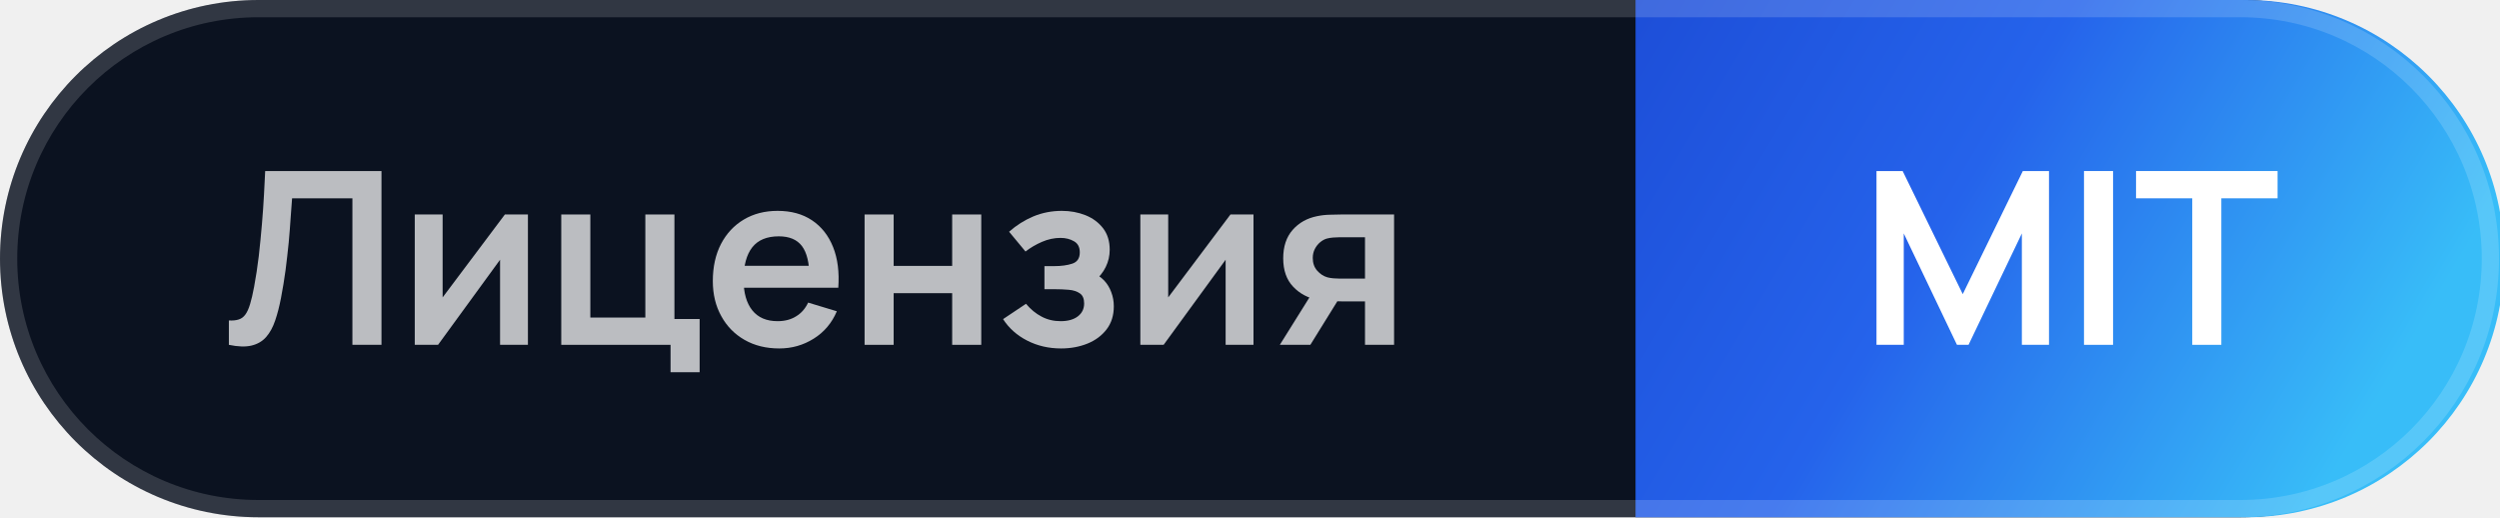
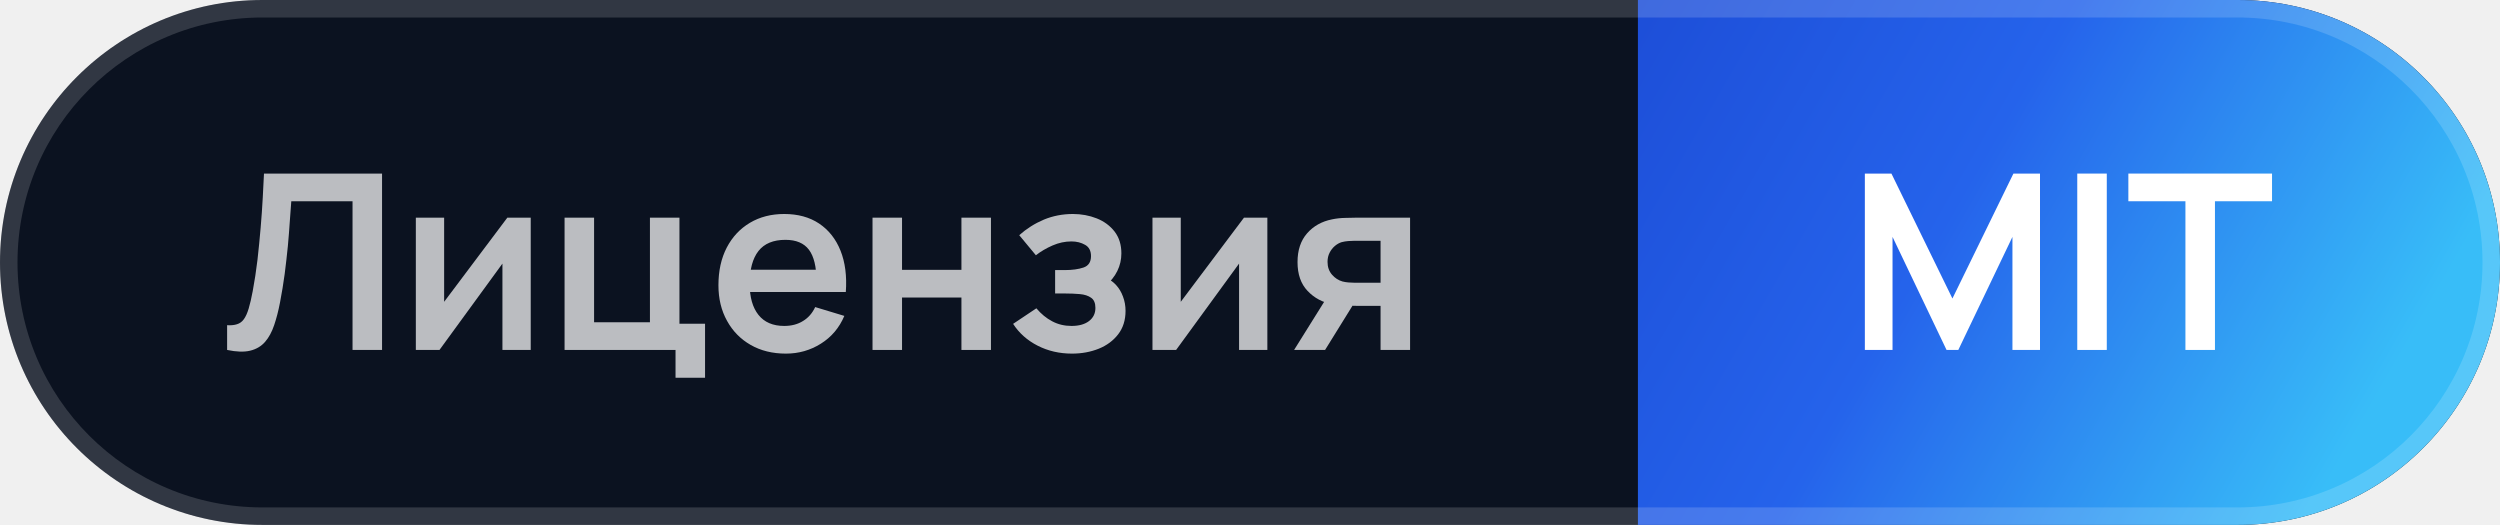
- <svg xmlns="http://www.w3.org/2000/svg" width="145" height="30" viewBox="0 0 145 30" role="img" aria-labelledby="t d">
+ <svg xmlns="http://www.w3.org/2000/svg" width="142.88" height="30" viewBox="0 0 142.88 30" role="img" aria-labelledby="t d">
  <defs>
    <linearGradient id="cta" x1="0" y1="0" x2="1" y2="0.35">
      <stop offset="0" stop-color="#1D4ED8" />
      <stop offset=".45" stop-color="#2563EB" />
      <stop offset="1.4" stop-color="#38BDF8" />
    </linearGradient>
    <path id="M-uni041B" d="M40 0V202Q88 199 121 210Q154 220 176 250Q199 281 216 338Q233 394 249 480Q272 603 288 736Q303 870 314 1000Q325 1129 331 1243Q337 1357 341 1440H1305V0H1064V1214H564Q559 1147 552 1052Q546 958 536 848Q525 738 510 620Q494 502 472 388Q452 284 424 202Q396 119 350 66Q303 12 228 -6Q154 -24 40 0Z" />
    <path id="M-uni0438" d="M1076 1080V0H845V705L331 0H138V1080H369V393L885 1080Z" />
    <path id="M-uni0446" d="M1044 -227V0H138V1080H379V226H835V1080H1076V214H1285V-227Z" />
    <path id="M-uni0435" d="M631 -30Q467 -30 343 41Q219 112 150 238Q80 364 80 528Q80 705 148 836Q216 966 337 1038Q458 1110 617 1110Q785 1110 902 1032Q1020 953 1077 810Q1134 667 1120 473H881V561Q880 737 819 818Q758 899 627 899Q479 899 407 808Q335 716 335 540Q335 376 407 286Q479 196 617 196Q706 196 770 236Q835 275 870 350L1108 278Q1046 132 916 51Q787 -30 631 -30ZM259 473V655H1002V473Z" />
    <path id="M-uni043D" d="M138 0V1080H379V654H864V1080H1105V0H864V428H379V0Z" />
    <path id="M-uni0437" d="M524 -30Q370 -30 243 35Q116 100 43 213L233 340Q291 271 362 234Q433 196 520 196Q611 196 663 236Q715 276 715 343Q715 402 680 426Q645 451 588 456Q531 461 466 461H386V652H465Q556 652 618 673Q679 694 679 766Q679 831 631 858Q583 886 519 886Q441 886 365 853Q289 820 229 773L93 937Q183 1017 294 1064Q405 1110 531 1110Q635 1110 726 1074Q816 1038 872 966Q927 894 927 788Q927 712 894 645Q862 578 791 518L788 596Q843 573 882 532Q920 491 940 436Q961 381 961 319Q961 206 901 128Q841 50 742 10Q642 -30 524 -30Z" />
    <path id="M-uni044F" d="M786 0V360H593Q556 360 500 362Q445 364 397 372Q272 395 190 482Q108 568 108 717Q108 863 186 952Q264 1041 389 1066Q441 1077 496 1078Q552 1080 589 1080H1027V0ZM80 0 338 413H589L333 0ZM568 549H786V891H568Q549 891 522 889Q495 887 468 880Q439 871 413 849Q387 827 370 794Q353 761 353 719Q353 656 390 614Q426 573 475 559Q499 553 524 551Q550 549 568 549Z" />
    <path id="M-M" d="M140 0V1440H357L855 420L1353 1440H1570V0H1345V923L903 0H807L366 923V0Z" />
    <path id="M-I" d="M160 0V1440H401V0Z" />
    <path id="M-T" d="M486 0V1214H20V1440H1193V1214H727V0Z" />
  </defs>
-   <rect width="145" height="30" rx="15" fill="#0B1220" />
-   <path d="M94.9 0 H130.3 a15 15 0 0 1 0 30 H94.9 Z" fill="url(#cta)" />
+   <rect width="142.88" height="30" rx="15" fill="#0B1220" />
+   <path d="M93.61 0 H127.88 a15 15 0 0 1 0 30 H93.61 Z" fill="url(#cta)" />
  <g fill="#FFFFFF" fill-opacity="0.72">
-     <use href="#M-uni041B" transform="matrix(0.007 0 0 -0.007 13.0 20.0)" />
-     <use href="#M-uni0438" transform="matrix(0.007 0 0 -0.007 23.1 20.0)" />
-     <use href="#M-uni0446" transform="matrix(0.007 0 0 -0.007 31.6 20.0)" />
-     <use href="#M-uni0435" transform="matrix(0.007 0 0 -0.007 40.8 20.0)" />
-     <use href="#M-uni043D" transform="matrix(0.007 0 0 -0.007 49.2 20.0)" />
-     <use href="#M-uni0437" transform="matrix(0.007 0 0 -0.007 57.9 20.0)" />
-     <use href="#M-uni0438" transform="matrix(0.007 0 0 -0.007 65.2 20.0)" />
-     <use href="#M-uni044F" transform="matrix(0.007 0 0 -0.007 73.7 20.0)" />
+     <use href="#M-uni041B" transform="matrix(0.007 0 0 -0.007 12.7 20.0)" />
+     <use href="#M-uni0438" transform="matrix(0.007 0 0 -0.007 22.8 20.0)" />
+     <use href="#M-uni0446" transform="matrix(0.007 0 0 -0.007 31.3 20.0)" />
+     <use href="#M-uni0435" transform="matrix(0.007 0 0 -0.007 40.5 20.0)" />
+     <use href="#M-uni043D" transform="matrix(0.007 0 0 -0.007 48.9 20.0)" />
+     <use href="#M-uni0437" transform="matrix(0.007 0 0 -0.007 57.6 20.0)" />
+     <use href="#M-uni0438" transform="matrix(0.007 0 0 -0.007 64.9 20.0)" />
+     <use href="#M-uni044F" transform="matrix(0.007 0 0 -0.007 73.4 20.0)" />
  </g>
  <g fill="#FFFFFF">
-     <use href="#M-M" transform="matrix(0.007 0 0 -0.007 107.9 20.0)" />
-     <use href="#M-I" transform="matrix(0.007 0 0 -0.007 119.8 20.0)" />
-     <use href="#M-T" transform="matrix(0.007 0 0 -0.007 123.8 20.0)" />
+     <use href="#M-M" transform="matrix(0.007 0 0 -0.007 105.6 20.0)" />
+     <use href="#M-I" transform="matrix(0.007 0 0 -0.007 117.6 20.0)" />
+     <use href="#M-T" transform="matrix(0.007 0 0 -0.007 121.5 20.0)" />
  </g>
-   <rect x=".5" y=".5" width="144" height="29" rx="14.5" fill="none" stroke="#FFFFFF" stroke-opacity=".16" />
+   <rect x=".5" y=".5" width="141.88" height="29" rx="14.5" fill="none" stroke="#FFFFFF" stroke-opacity=".16" />
</svg>
